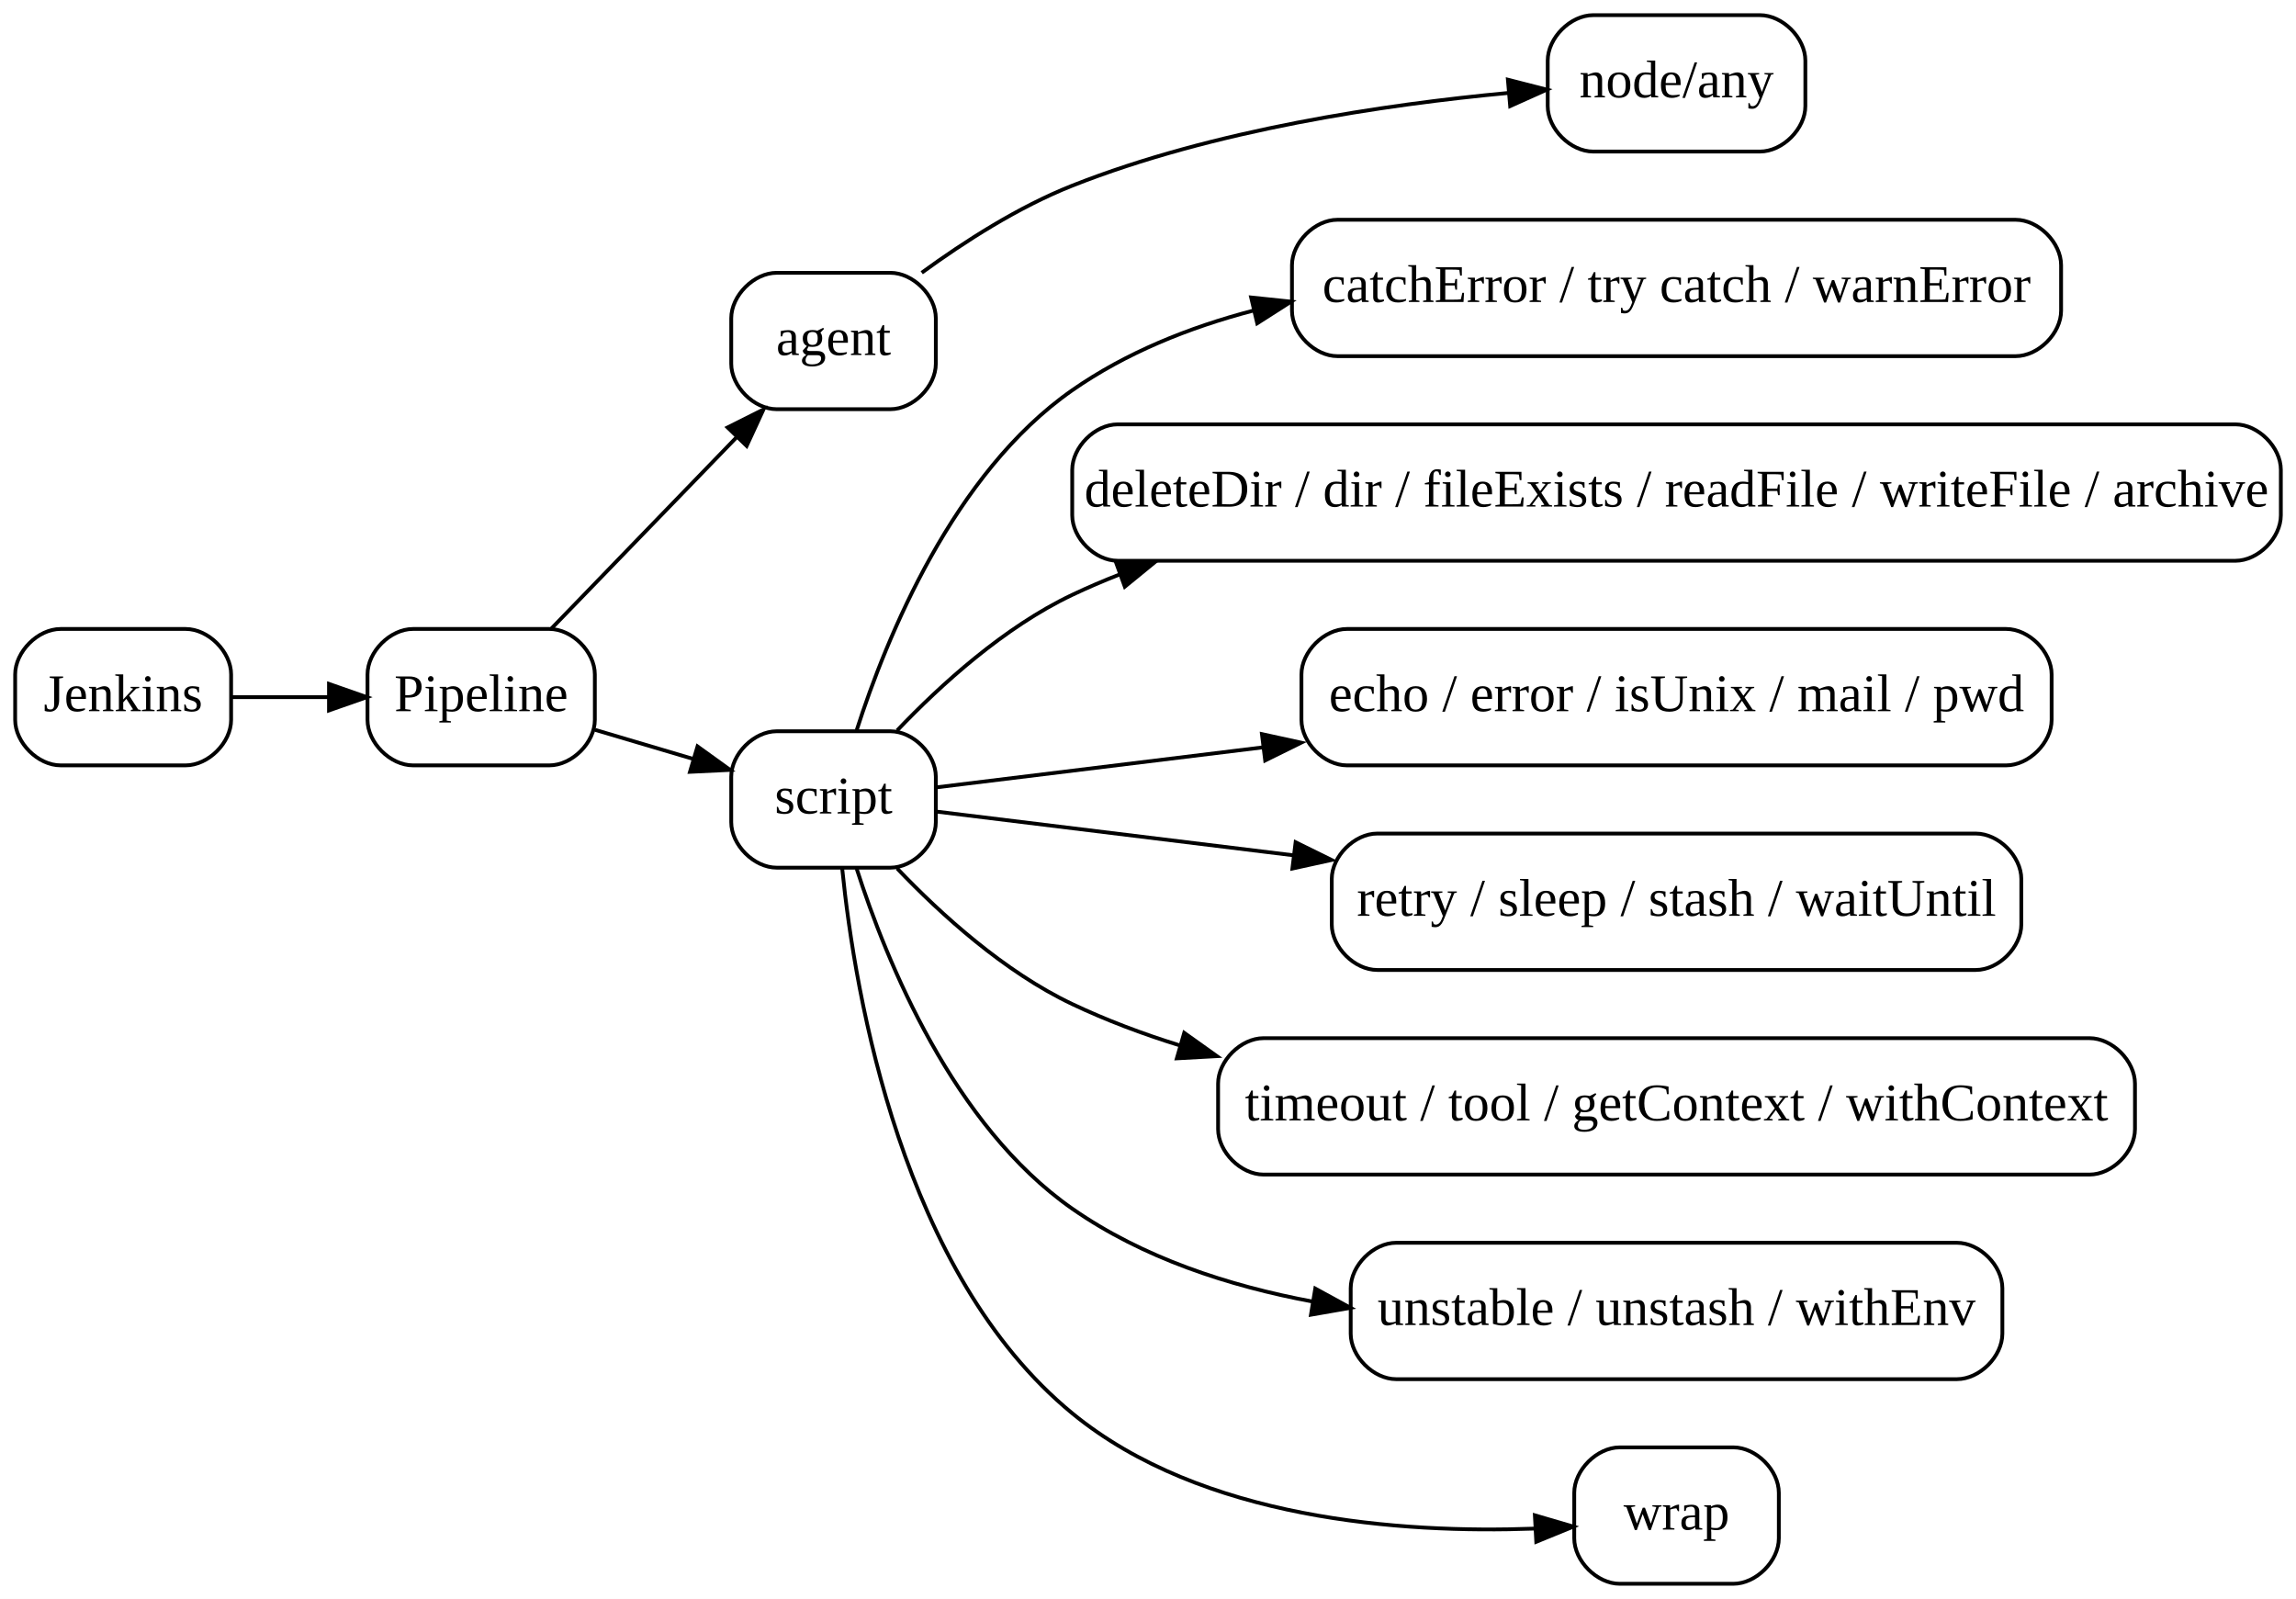
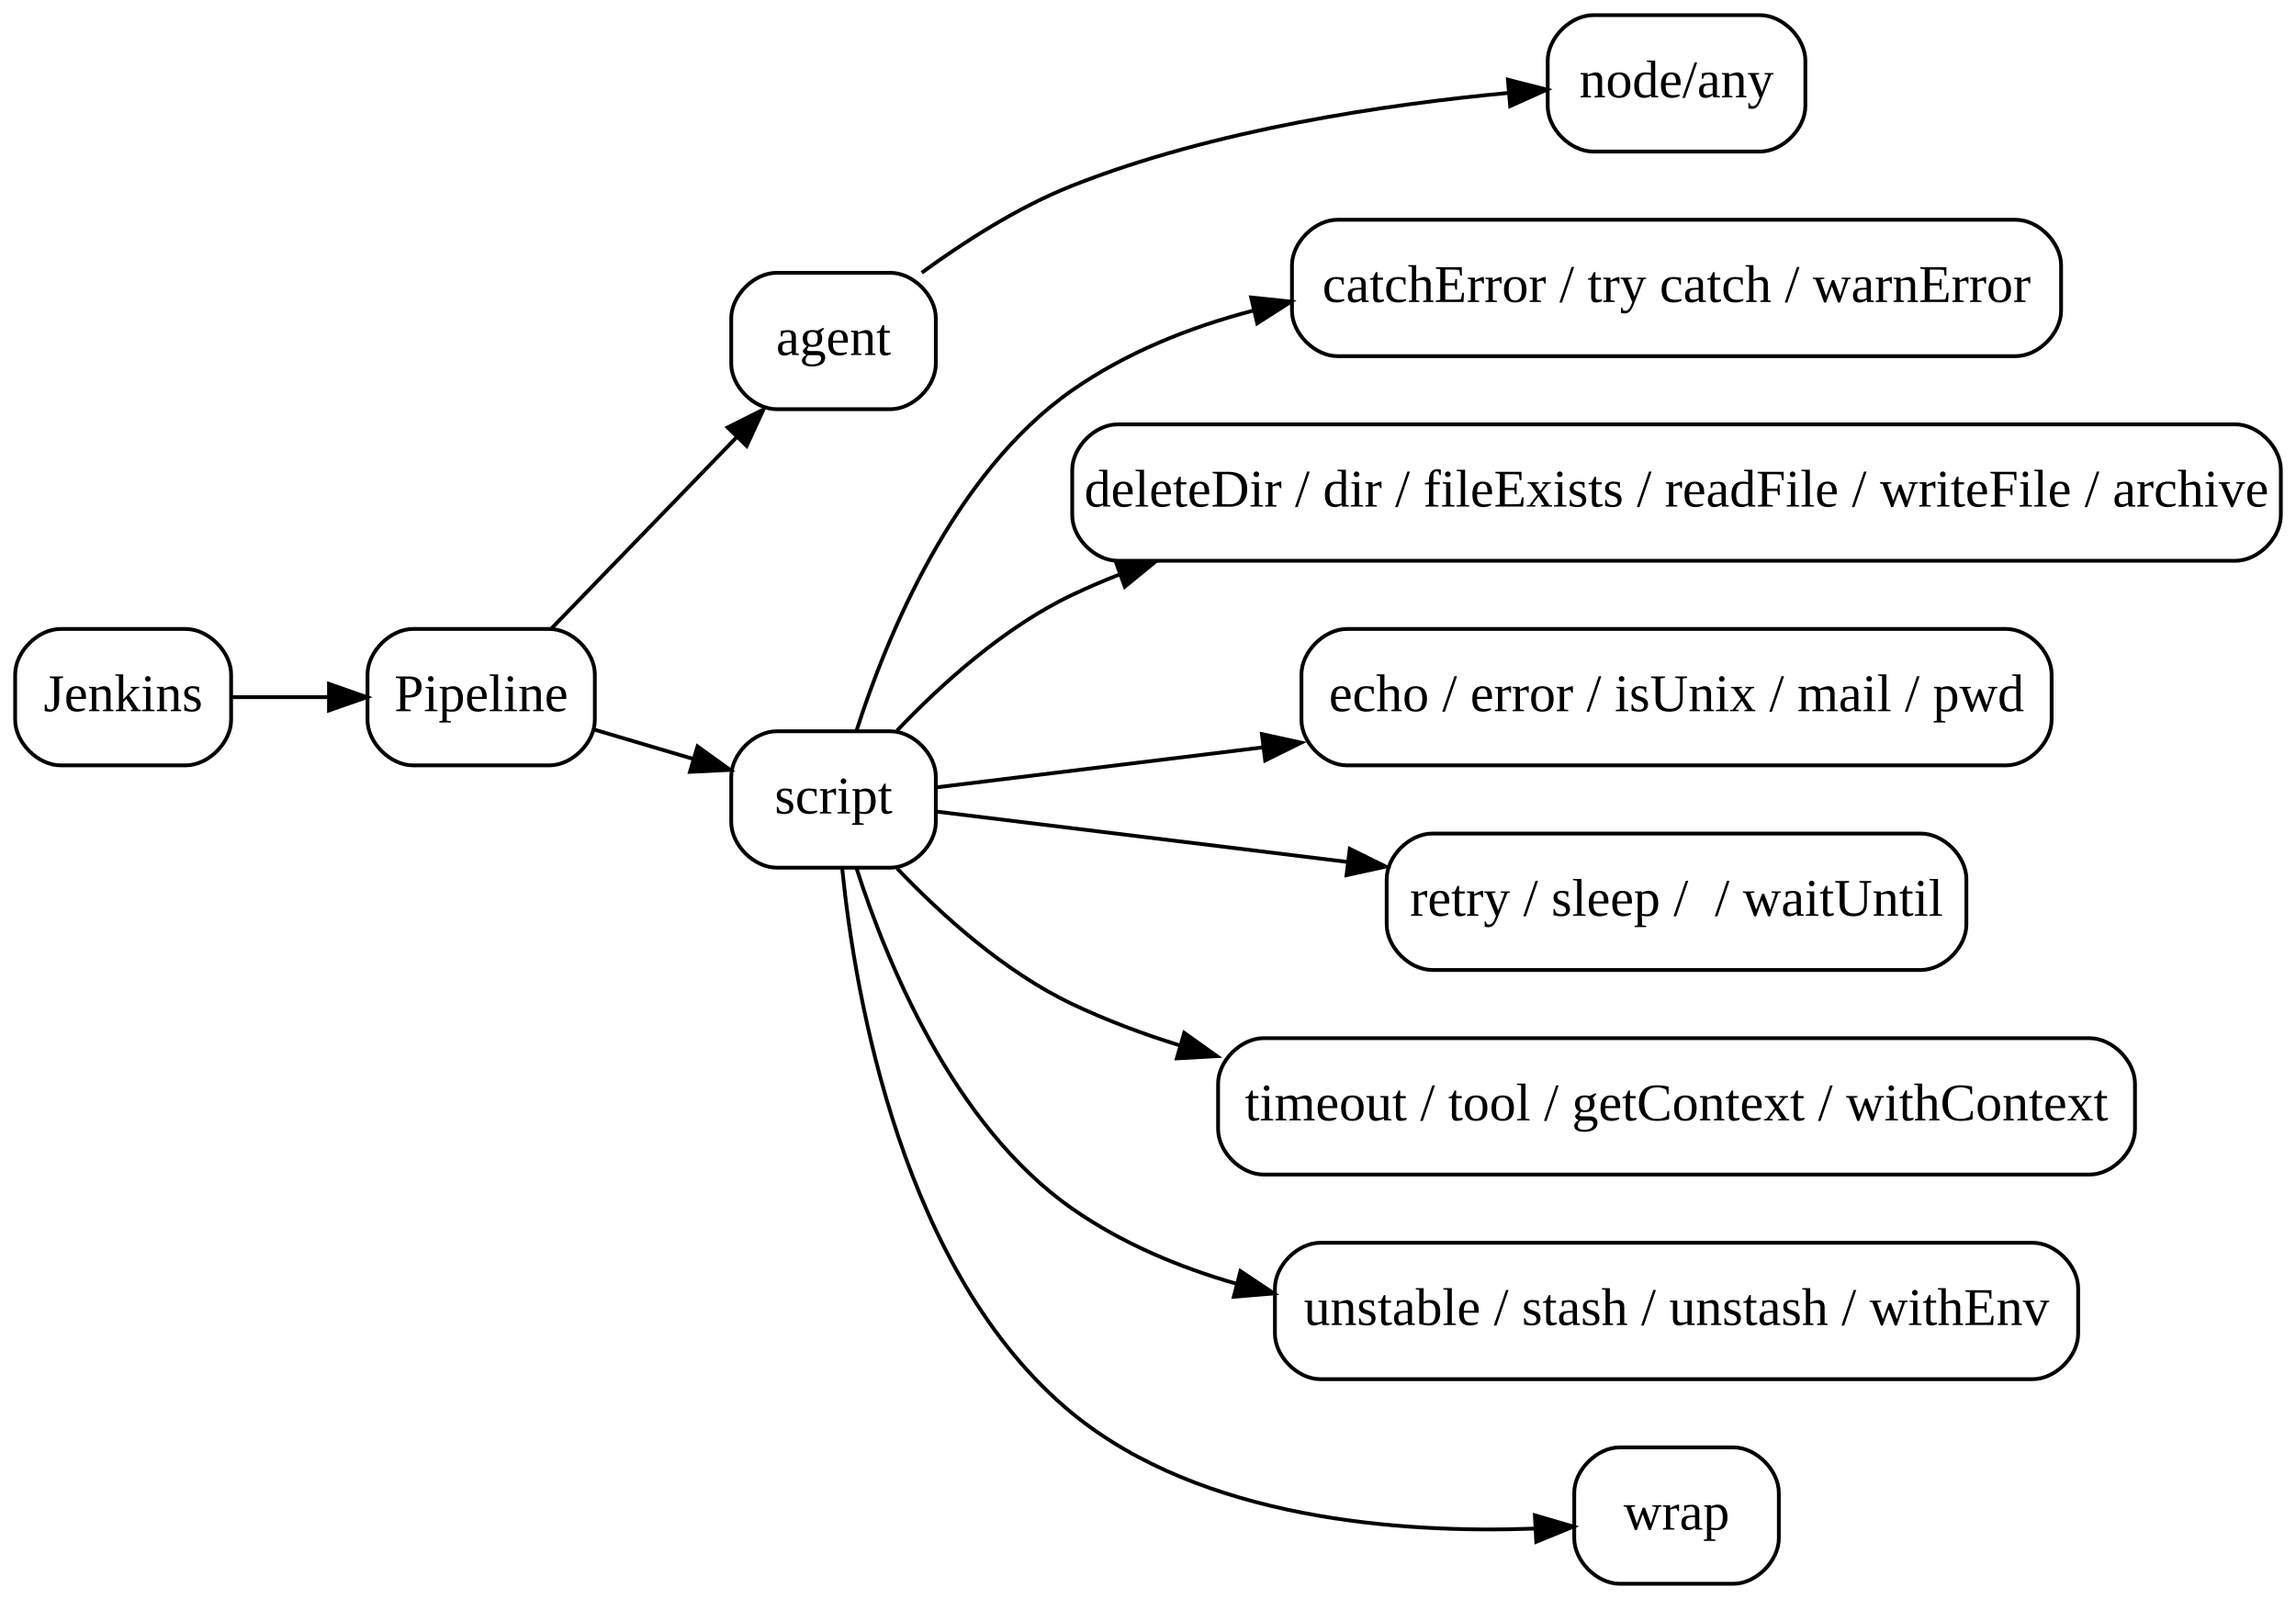
<svg xmlns="http://www.w3.org/2000/svg" width="606pt" height="422pt" viewBox="0.00 0.00 606.00 422.00">
  <g id="graph0" class="graph" transform="scale(1 1) rotate(0) translate(4 418)">
    <polygon fill="white" stroke="transparent" points="-4,4 -4,-418 602,-418 602,4 -4,4" />
    <g id="node1" class="node">
      <path fill="none" stroke="black" d="M45,-252C45,-252 12,-252 12,-252 6,-252 0,-246 0,-240 0,-240 0,-228 0,-228 0,-222 6,-216 12,-216 12,-216 45,-216 45,-216 51,-216 57,-222 57,-228 57,-228 57,-240 57,-240 57,-246 51,-252 45,-252" />
      <text text-anchor="middle" x="28.5" y="-230.3" font-family="Times New Roman,serif" font-size="14.00">Jenkins</text>
    </g>
    <g id="node2" class="node">
      <path fill="none" stroke="black" d="M141,-252C141,-252 105,-252 105,-252 99,-252 93,-246 93,-240 93,-240 93,-228 93,-228 93,-222 99,-216 105,-216 105,-216 141,-216 141,-216 147,-216 153,-222 153,-228 153,-228 153,-240 153,-240 153,-246 147,-252 141,-252" />
      <text text-anchor="middle" x="123" y="-230.3" font-family="Times New Roman,serif" font-size="14.00">Pipeline</text>
    </g>
    <g id="edge1" class="edge">
      <path fill="none" stroke="black" d="M57,-234C65.03,-234 73.96,-234 82.57,-234" />
      <polygon fill="black" stroke="black" points="82.83,-237.5 92.83,-234 82.83,-230.5 82.83,-237.5" />
    </g>
    <g id="node3" class="node">
      <path fill="none" stroke="black" d="M231,-346C231,-346 201,-346 201,-346 195,-346 189,-340 189,-334 189,-334 189,-322 189,-322 189,-316 195,-310 201,-310 201,-310 231,-310 231,-310 237,-310 243,-316 243,-322 243,-322 243,-334 243,-334 243,-340 237,-346 231,-346" />
      <text text-anchor="middle" x="216" y="-324.3" font-family="Times New Roman,serif" font-size="14.00">agent</text>
    </g>
    <g id="edge2" class="edge">
      <path fill="none" stroke="black" d="M141.55,-252.12C155.39,-266.43 174.88,-286.56 190.31,-302.49" />
      <polygon fill="black" stroke="black" points="188.04,-305.18 197.51,-309.93 193.07,-300.31 188.04,-305.18" />
    </g>
    <g id="node5" class="node">
      <path fill="none" stroke="black" d="M231,-225C231,-225 201,-225 201,-225 195,-225 189,-219 189,-213 189,-213 189,-201 189,-201 189,-195 195,-189 201,-189 201,-189 231,-189 231,-189 237,-189 243,-195 243,-201 243,-201 243,-213 243,-213 243,-219 237,-225 231,-225" />
      <text text-anchor="middle" x="216" y="-203.3" font-family="Times New Roman,serif" font-size="14.00">script</text>
    </g>
    <g id="edge4" class="edge">
      <path fill="none" stroke="black" d="M153.04,-225.38C161.27,-222.94 170.32,-220.26 178.91,-217.71" />
      <polygon fill="black" stroke="black" points="180.1,-221 188.7,-214.8 178.11,-214.29 180.1,-221" />
    </g>
    <g id="node4" class="node">
      <path fill="none" stroke="black" d="M460.5,-414C460.5,-414 416.5,-414 416.5,-414 410.5,-414 404.5,-408 404.5,-402 404.5,-402 404.5,-390 404.5,-390 404.5,-384 410.5,-378 416.5,-378 416.5,-378 460.5,-378 460.5,-378 466.5,-378 472.5,-384 472.5,-390 472.5,-390 472.5,-402 472.5,-402 472.5,-408 466.5,-414 460.5,-414" />
      <text text-anchor="middle" x="438.5" y="-392.3" font-family="Times New Roman,serif" font-size="14.00">node/any</text>
    </g>
    <g id="edge3" class="edge">
      <path fill="none" stroke="black" d="M239.28,-346.02C250.56,-354.25 264.84,-363.4 279,-369 316.24,-383.72 361.53,-390.43 394.14,-393.47" />
      <polygon fill="black" stroke="black" points="393.99,-396.97 404.25,-394.34 394.59,-390 393.99,-396.97" />
    </g>
    <g id="node6" class="node">
      <path fill="none" stroke="black" d="M528,-360C528,-360 349,-360 349,-360 343,-360 337,-354 337,-348 337,-348 337,-336 337,-336 337,-330 343,-324 349,-324 349,-324 528,-324 528,-324 534,-324 540,-330 540,-336 540,-336 540,-348 540,-348 540,-354 534,-360 528,-360" />
      <text text-anchor="middle" x="438.5" y="-338.3" font-family="Times New Roman,serif" font-size="14.00">catchError / try catch / warnError</text>
    </g>
    <g id="edge5" class="edge">
      <path fill="none" stroke="black" d="M222.1,-225.25C229.99,-249.86 247.62,-293.1 279,-315 293.16,-324.88 309.73,-331.56 326.72,-336.01" />
      <polygon fill="black" stroke="black" points="326.22,-339.49 336.76,-338.39 327.83,-332.68 326.22,-339.49" />
    </g>
    <g id="node7" class="node">
      <path fill="none" stroke="black" d="M586,-306C586,-306 291,-306 291,-306 285,-306 279,-300 279,-294 279,-294 279,-282 279,-282 279,-276 285,-270 291,-270 291,-270 586,-270 586,-270 592,-270 598,-276 598,-282 598,-282 598,-294 598,-294 598,-300 592,-306 586,-306" />
      <text text-anchor="middle" x="438.5" y="-284.3" font-family="Times New Roman,serif" font-size="14.00">deleteDir / dir / fileExists / readFile / writeFile / archive</text>
    </g>
    <g id="edge6" class="edge">
      <path fill="none" stroke="black" d="M232.78,-225.2C244.33,-237.31 261.07,-252.5 279,-261 283.08,-262.94 287.28,-264.73 291.57,-266.41" />
      <polygon fill="black" stroke="black" points="290.49,-269.74 301.08,-269.86 292.88,-263.16 290.49,-269.74" />
    </g>
    <g id="node8" class="node">
      <path fill="none" stroke="black" d="M525.5,-252C525.5,-252 351.5,-252 351.5,-252 345.5,-252 339.5,-246 339.5,-240 339.5,-240 339.5,-228 339.5,-228 339.5,-222 345.5,-216 351.5,-216 351.5,-216 525.5,-216 525.5,-216 531.5,-216 537.5,-222 537.5,-228 537.5,-228 537.5,-240 537.5,-240 537.5,-246 531.5,-252 525.5,-252" />
      <text text-anchor="middle" x="438.5" y="-230.3" font-family="Times New Roman,serif" font-size="14.00">echo / error / isUnix / mail / pwd</text>
    </g>
    <g id="edge7" class="edge">
      <path fill="none" stroke="black" d="M243.16,-210.2C264.87,-212.86 297.29,-216.83 329.46,-220.77" />
      <polygon fill="black" stroke="black" points="329.07,-224.25 339.43,-221.99 329.93,-217.3 329.07,-224.25" />
    </g>
    <g id="node9" class="node">
-       <path fill="none" stroke="black" d="M517.5,-198C517.5,-198 359.5,-198 359.5,-198 353.5,-198 347.5,-192 347.5,-186 347.5,-186 347.5,-174 347.5,-174 347.5,-168 353.5,-162 359.5,-162 359.5,-162 517.5,-162 517.5,-162 523.5,-162 529.5,-168 529.5,-174 529.5,-174 529.5,-186 529.5,-186 529.5,-192 523.5,-198 517.5,-198" />
-       <text text-anchor="middle" x="438.5" y="-176.3" font-family="Times New Roman,serif" font-size="14.00">retry / sleep / stash / waitUntil</text>
+       <path fill="none" stroke="black" d="M503,-198C503,-198 374,-198 374,-198 368,-198 362,-192 362,-186 362,-186 362,-174 362,-174 362,-168 368,-162 374,-162 374,-162 503,-162 503,-162 509,-162 515,-168 515,-174 515,-174 515,-186 515,-186 515,-192 509,-198 503,-198" />
+       <text text-anchor="middle" x="438.5" y="-176.3" font-family="Times New Roman,serif" font-size="14.00">retry / sleep /  / waitUntil</text>
    </g>
    <g id="edge8" class="edge">
-       <path fill="none" stroke="black" d="M243.16,-203.8C266.63,-200.92 302.6,-196.52 337.25,-192.28" />
-       <polygon fill="black" stroke="black" points="337.96,-195.71 347.46,-191.03 337.11,-188.77 337.96,-195.71" />
+       <path fill="none" stroke="black" d="M243.16,-203.8C269.86,-200.53 312.77,-195.27 351.49,-190.53" />
+       <polygon fill="black" stroke="black" points="352.25,-193.97 361.75,-189.28 351.4,-187.02 352.25,-193.97" />
    </g>
    <g id="node10" class="node">
      <path fill="none" stroke="black" d="M547.5,-144C547.5,-144 329.5,-144 329.5,-144 323.5,-144 317.5,-138 317.5,-132 317.5,-132 317.5,-120 317.5,-120 317.5,-114 323.5,-108 329.5,-108 329.5,-108 547.5,-108 547.5,-108 553.5,-108 559.5,-114 559.5,-120 559.5,-120 559.5,-132 559.5,-132 559.5,-138 553.5,-144 547.5,-144" />
      <text text-anchor="middle" x="438.5" y="-122.3" font-family="Times New Roman,serif" font-size="14.00">timeout / tool / getContext / withContext</text>
    </g>
    <g id="edge9" class="edge">
      <path fill="none" stroke="black" d="M232.78,-188.8C244.33,-176.69 261.07,-161.5 279,-153 287.99,-148.74 297.54,-145.14 307.33,-142.11" />
      <polygon fill="black" stroke="black" points="308.56,-145.4 317.19,-139.25 306.61,-138.67 308.56,-145.4" />
    </g>
    <g id="node11" class="node">
-       <path fill="none" stroke="black" d="M512.5,-90C512.5,-90 364.5,-90 364.5,-90 358.5,-90 352.5,-84 352.5,-78 352.5,-78 352.5,-66 352.5,-66 352.5,-60 358.5,-54 364.5,-54 364.5,-54 512.5,-54 512.5,-54 518.5,-54 524.5,-60 524.5,-66 524.5,-66 524.5,-78 524.5,-78 524.5,-84 518.5,-90 512.5,-90" />
-       <text text-anchor="middle" x="438.5" y="-68.3" font-family="Times New Roman,serif" font-size="14.00">unstable / unstash / withEnv</text>
+       <path fill="none" stroke="black" d="M532.5,-90C532.5,-90 344.5,-90 344.5,-90 338.5,-90 332.5,-84 332.5,-78 332.5,-78 332.5,-66 332.5,-66 332.5,-60 338.5,-54 344.5,-54 344.5,-54 532.5,-54 532.5,-54 538.5,-54 544.5,-60 544.5,-66 544.5,-66 544.5,-78 544.5,-78 544.5,-84 538.5,-90 532.5,-90" />
+       <text text-anchor="middle" x="438.5" y="-68.3" font-family="Times New Roman,serif" font-size="14.00">unstable / stash / unstash / withEnv</text>
    </g>
    <g id="edge10" class="edge">
-       <path fill="none" stroke="black" d="M222.1,-188.75C229.99,-164.14 247.62,-120.9 279,-99 297.55,-86.06 320.23,-78.61 342.57,-74.46" />
-       <polygon fill="black" stroke="black" points="343.15,-77.91 352.45,-72.83 342.01,-71.01 343.15,-77.91" />
+       <path fill="none" stroke="black" d="M222.1,-188.75C229.99,-164.14 247.62,-120.9 279,-99 291.99,-89.94 307,-83.57 322.5,-79.14" />
+       <polygon fill="black" stroke="black" points="323.4,-82.52 332.21,-76.63 321.65,-75.75 323.4,-82.52" />
    </g>
    <g id="node12" class="node">
      <path fill="none" stroke="black" d="M453.5,-36C453.5,-36 423.5,-36 423.5,-36 417.5,-36 411.5,-30 411.5,-24 411.5,-24 411.5,-12 411.5,-12 411.5,-6 417.5,0 423.5,0 423.5,0 453.5,0 453.5,0 459.5,0 465.5,-6 465.5,-12 465.5,-12 465.5,-24 465.5,-24 465.5,-30 459.5,-36 453.5,-36" />
      <text text-anchor="middle" x="438.5" y="-14.3" font-family="Times New Roman,serif" font-size="14.00">wrap</text>
    </g>
    <g id="edge11" class="edge">
      <path fill="none" stroke="black" d="M218.28,-188.83C221.71,-154.84 234.18,-81.77 279,-45 313.23,-16.92 365.88,-13.27 400.99,-14.56" />
      <polygon fill="black" stroke="black" points="401.11,-18.07 411.28,-15.09 401.48,-11.08 401.11,-18.07" />
    </g>
  </g>
</svg>
